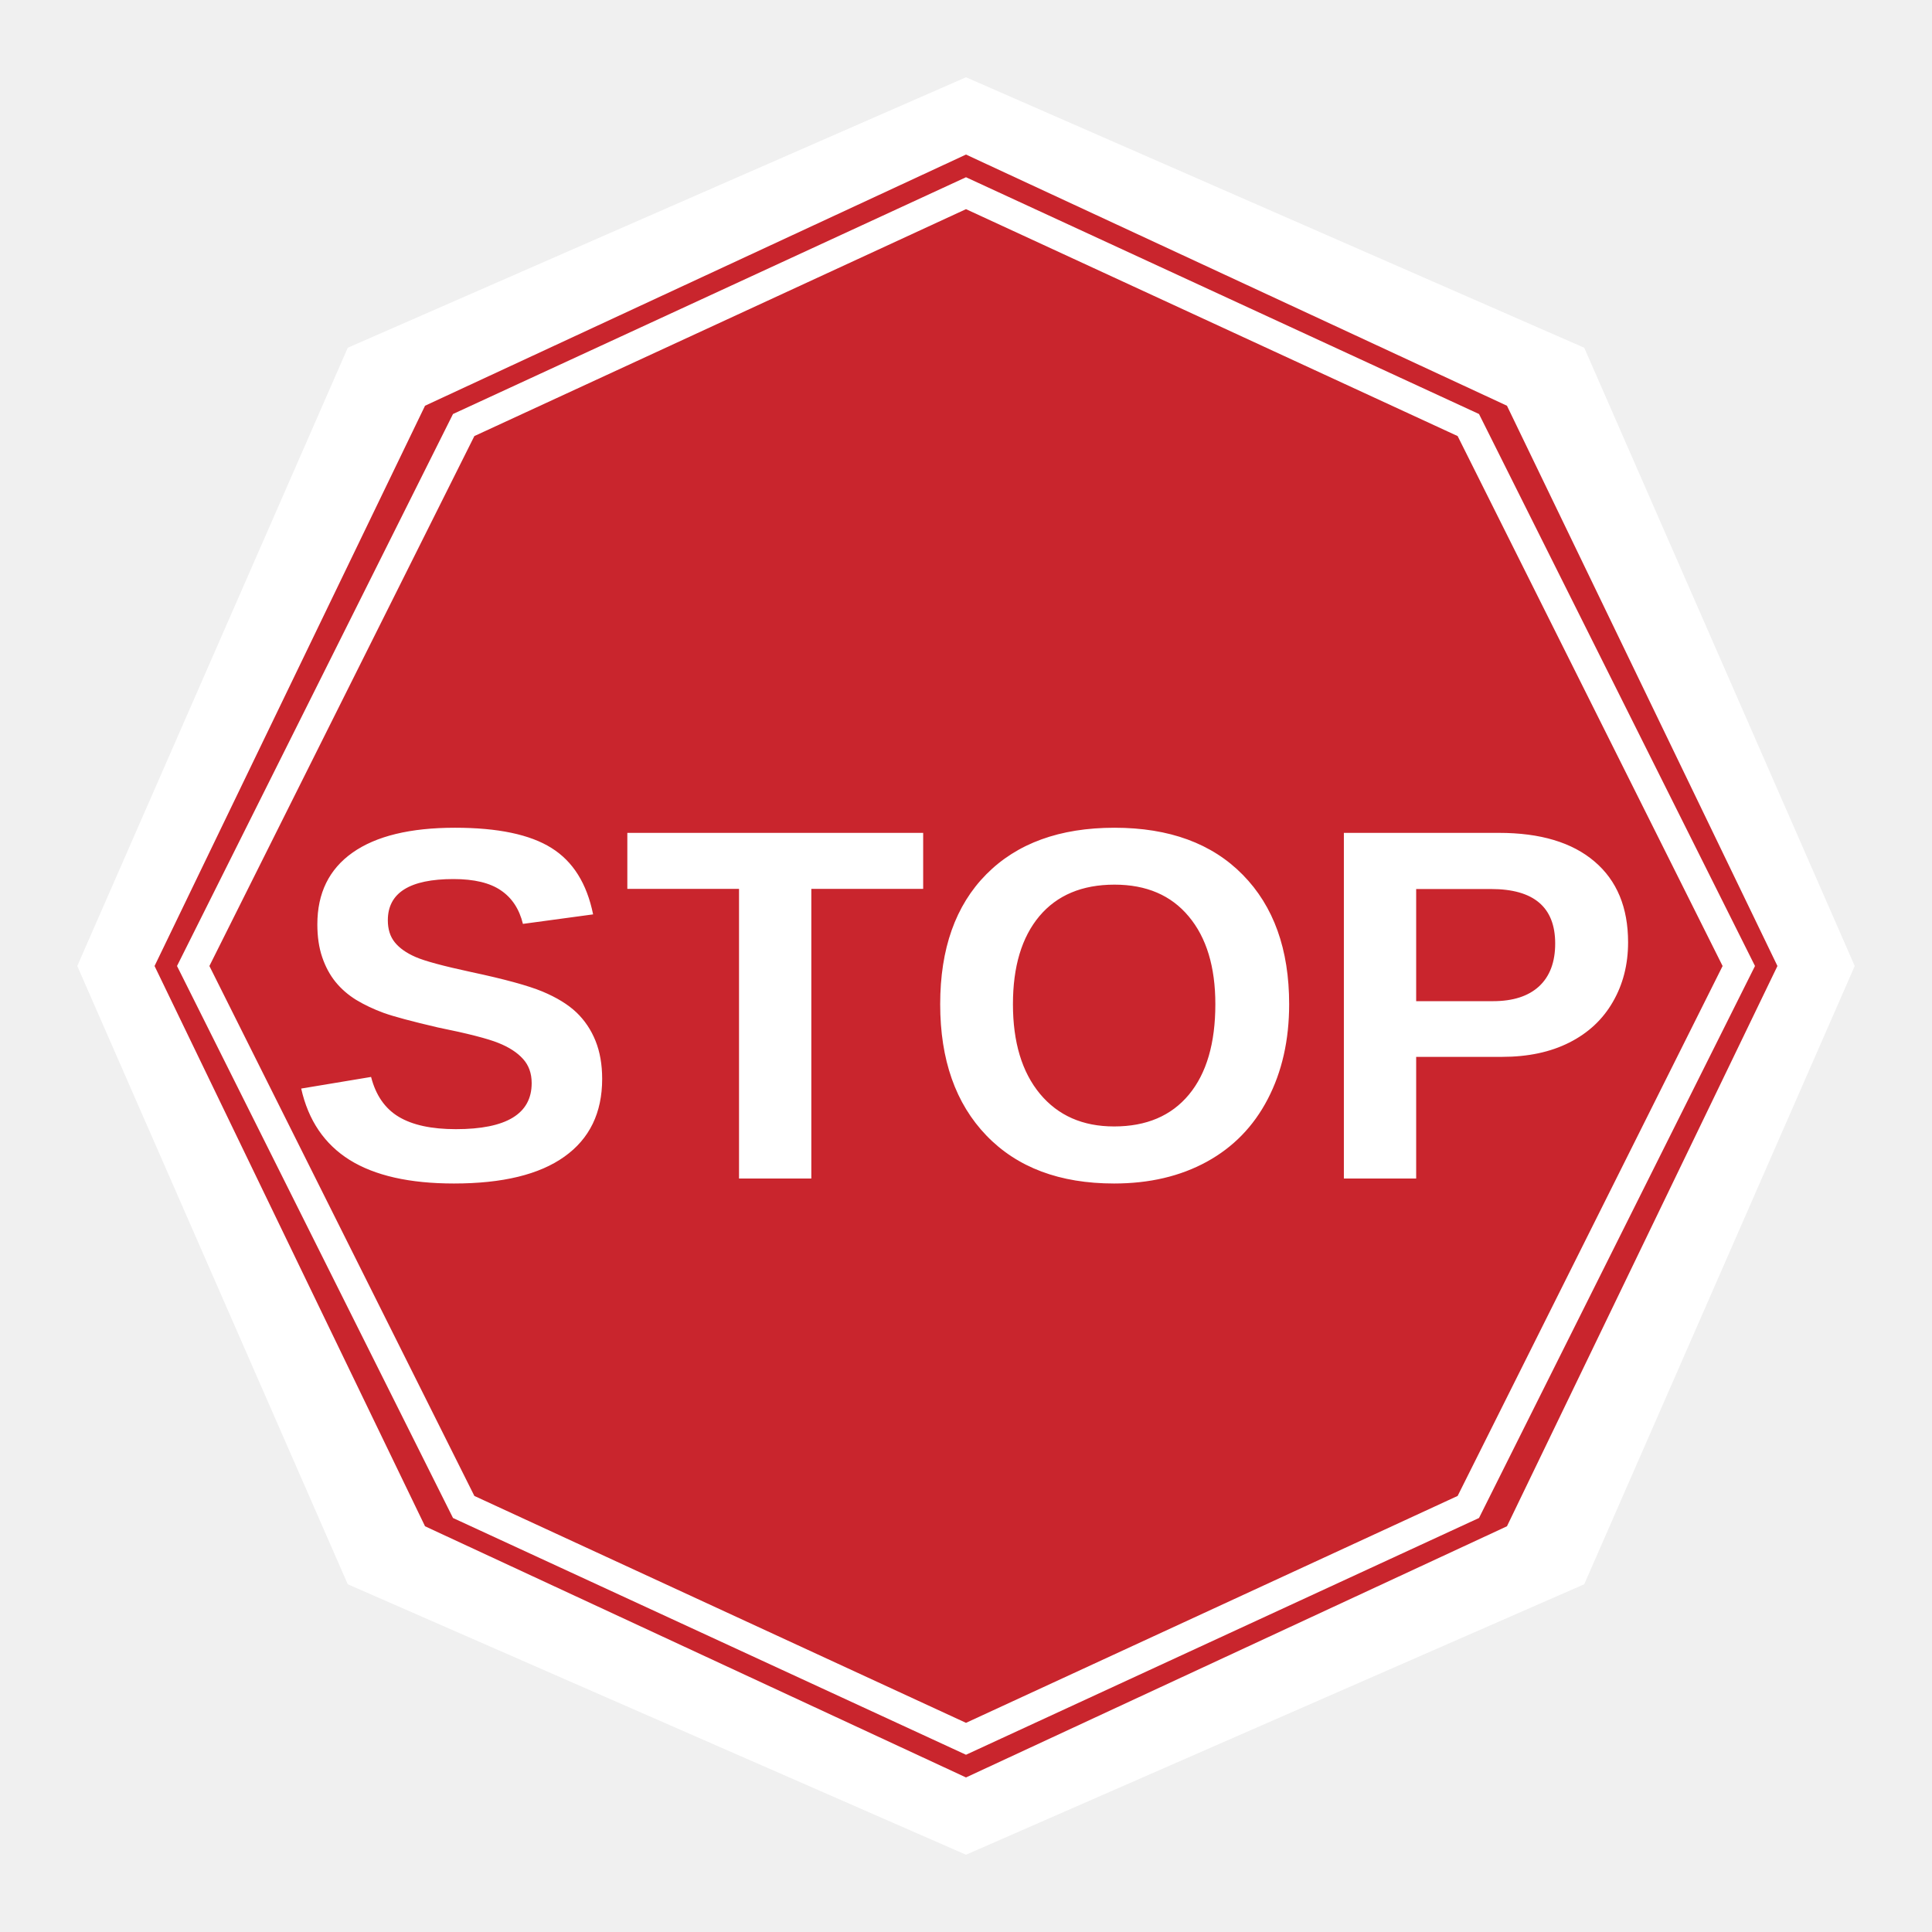
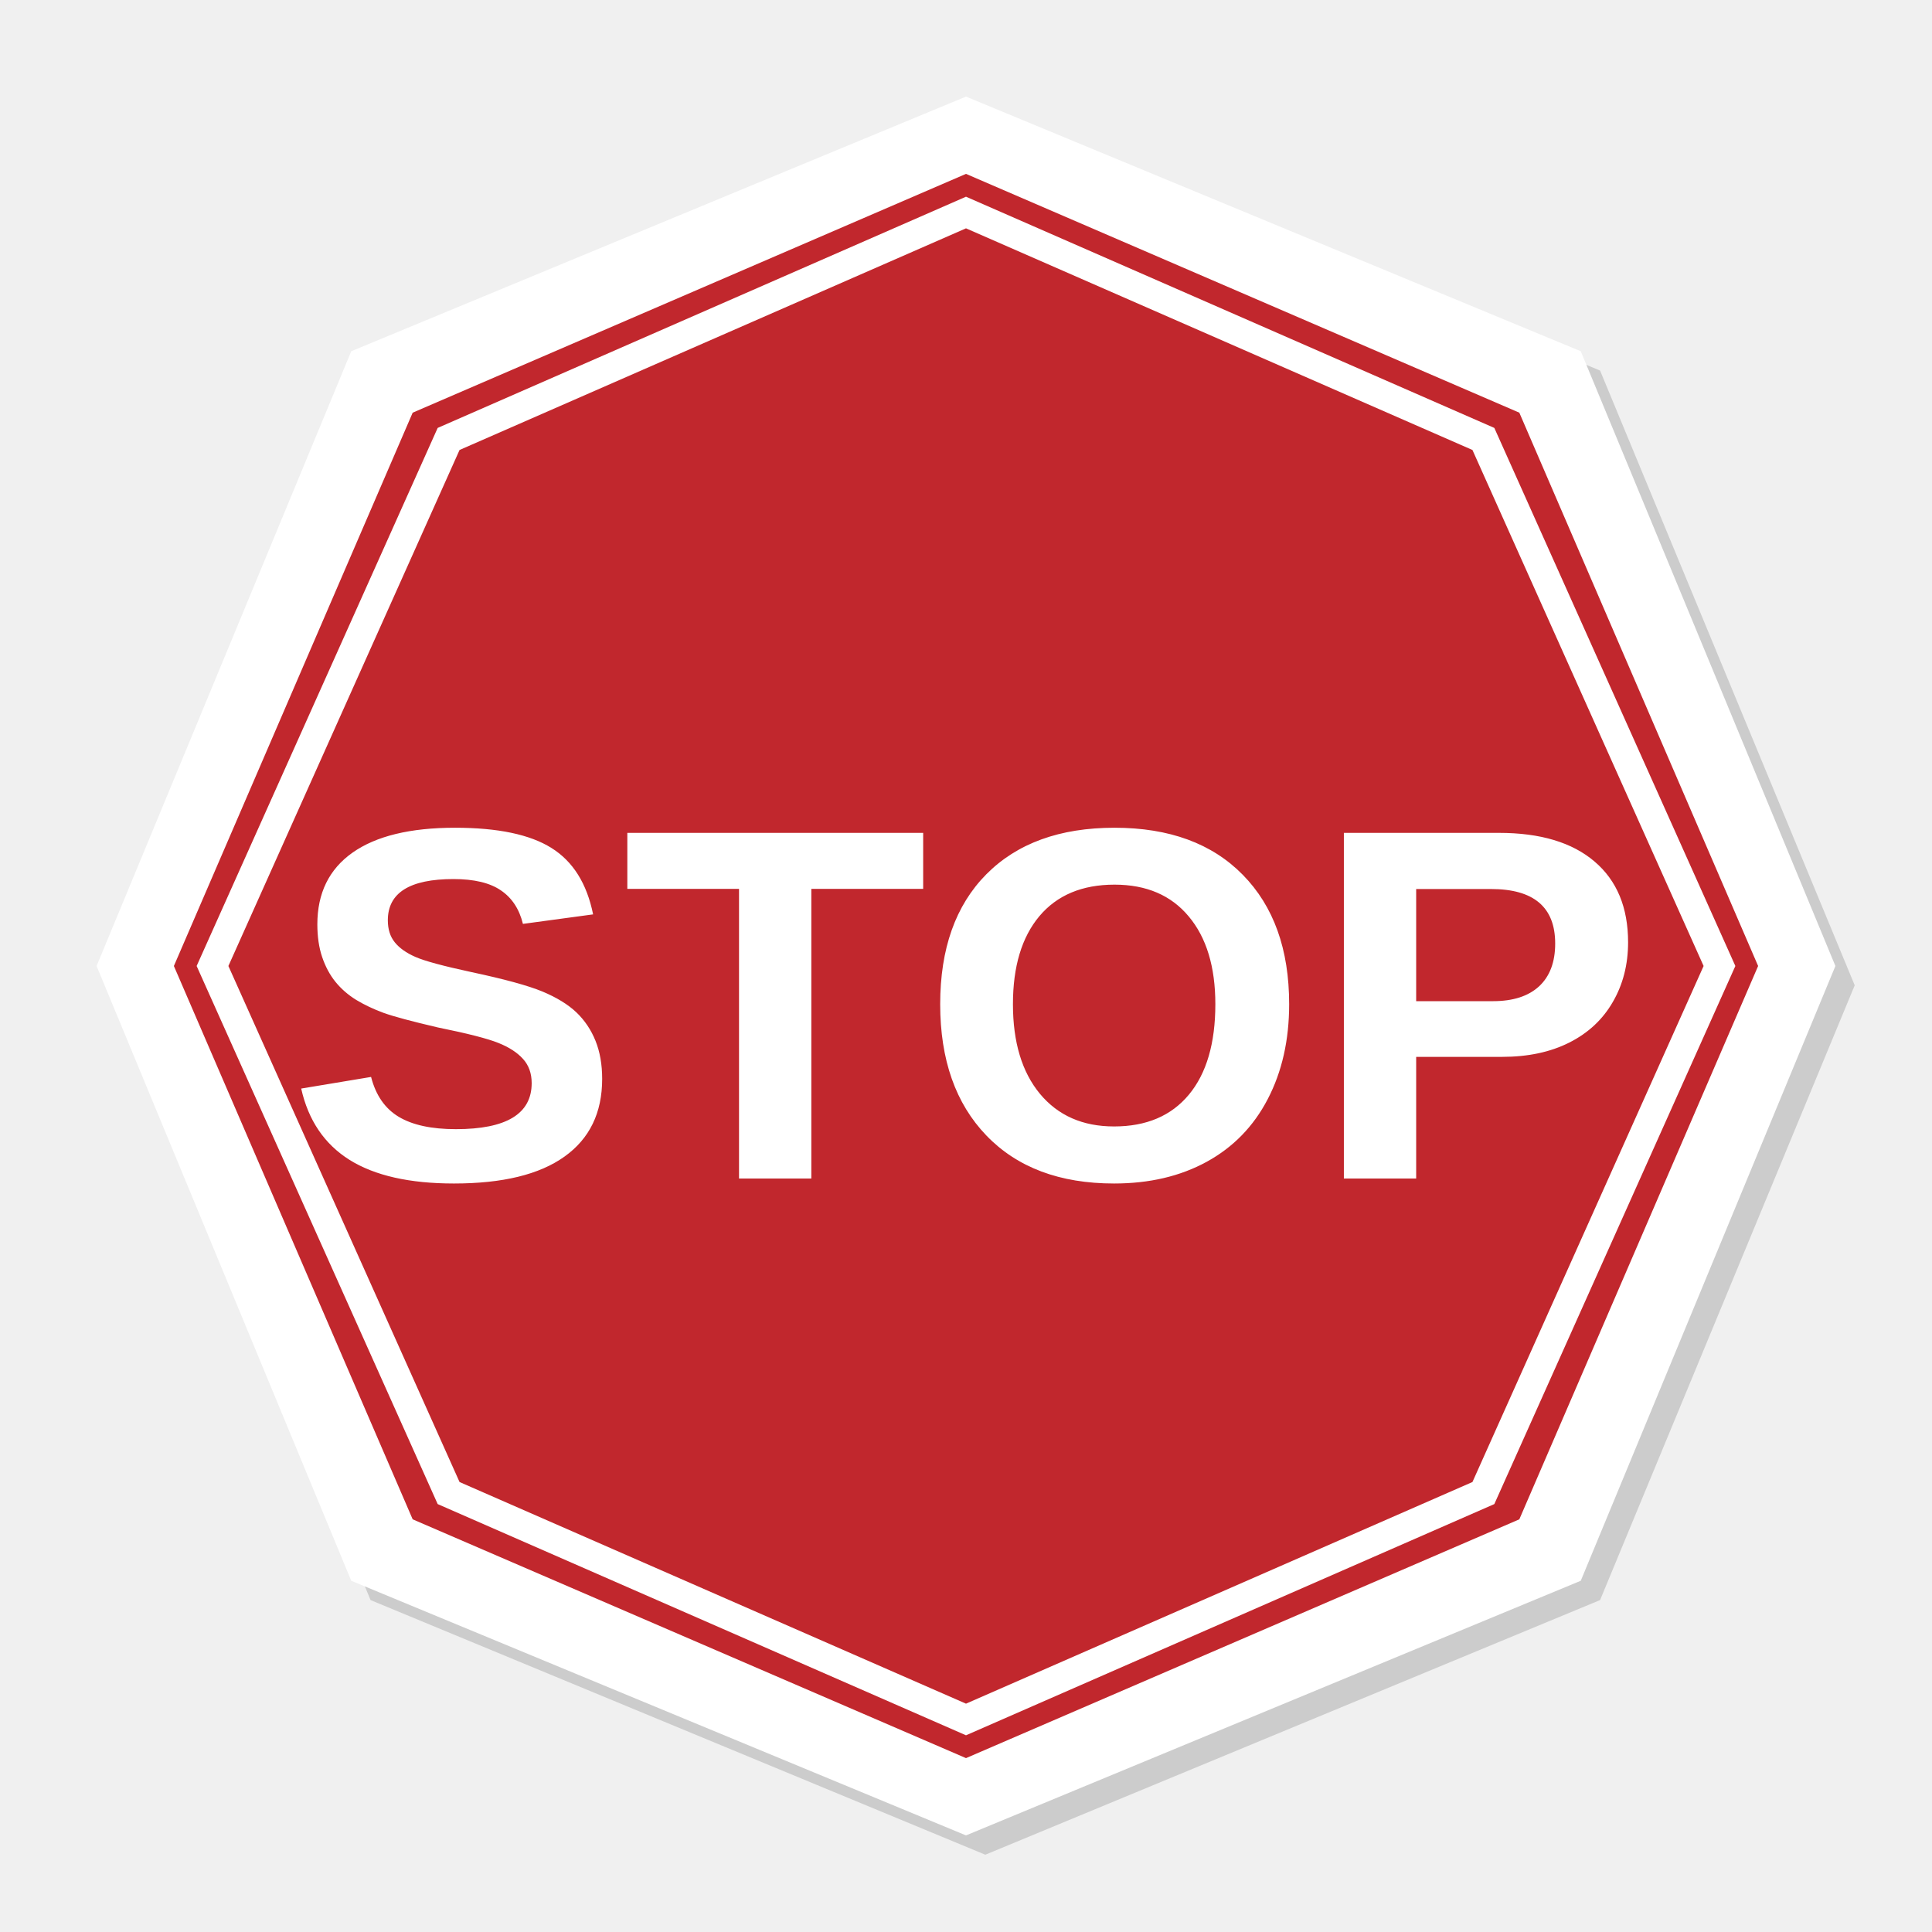
- <svg xmlns="http://www.w3.org/2000/svg" viewBox="0 0 200 200" width="200" height="200" role="img" aria-label="MUTCD_R1-1_STOP">
-   <polygon points="100,8 164,36 192,100 164,164 100,192 36,164 8,100 36,36" fill="#FFFFFF" />
-   <polygon points="100,16 156,42 184,100 156,158 100,184 44,158 16,100 44,42" fill="#C9252D" />
-   <polygon points="100,20 152,44 180,100 152,156 100,180 48,156 20,100 48,44" fill="none" stroke="#FFFFFF" stroke-width="3" />
+ <svg xmlns="http://www.w3.org/2000/svg" viewBox="0 0 200 200" width="200" height="200" role="img" aria-label="MUTCD R1-1 STOP Sign">
+   <polygon points="100,10 163.64,36.36 190,100 163.64,163.64 100,190 36.36,163.64 10,100 36.36,36.36" fill="#000000" opacity="0.15" transform="translate(2,2)" />
+   <polygon points="100,10 163.64,36.36 190,100 163.64,163.64 100,190 36.36,163.64 10,100 36.36,36.36" fill="#FFFFFF" />
+   <polygon points="100,18 157.28,42.72 182,100 157.28,157.28 100,182 42.72,157.28 18,100 42.72,42.72" fill="#C1272D" />
+   <polygon points="100,22 153.56,45.44 178,100 153.56,154.56 100,178 46.44,154.56 22,100 46.44,45.44" fill="none" stroke="#FFFFFF" stroke-width="3" />
  <text x="100" y="122" font-family="Arial, Helvetica, sans-serif" font-size="52" font-weight="900" fill="#FFFFFF" text-anchor="middle">STOP</text>
</svg>
